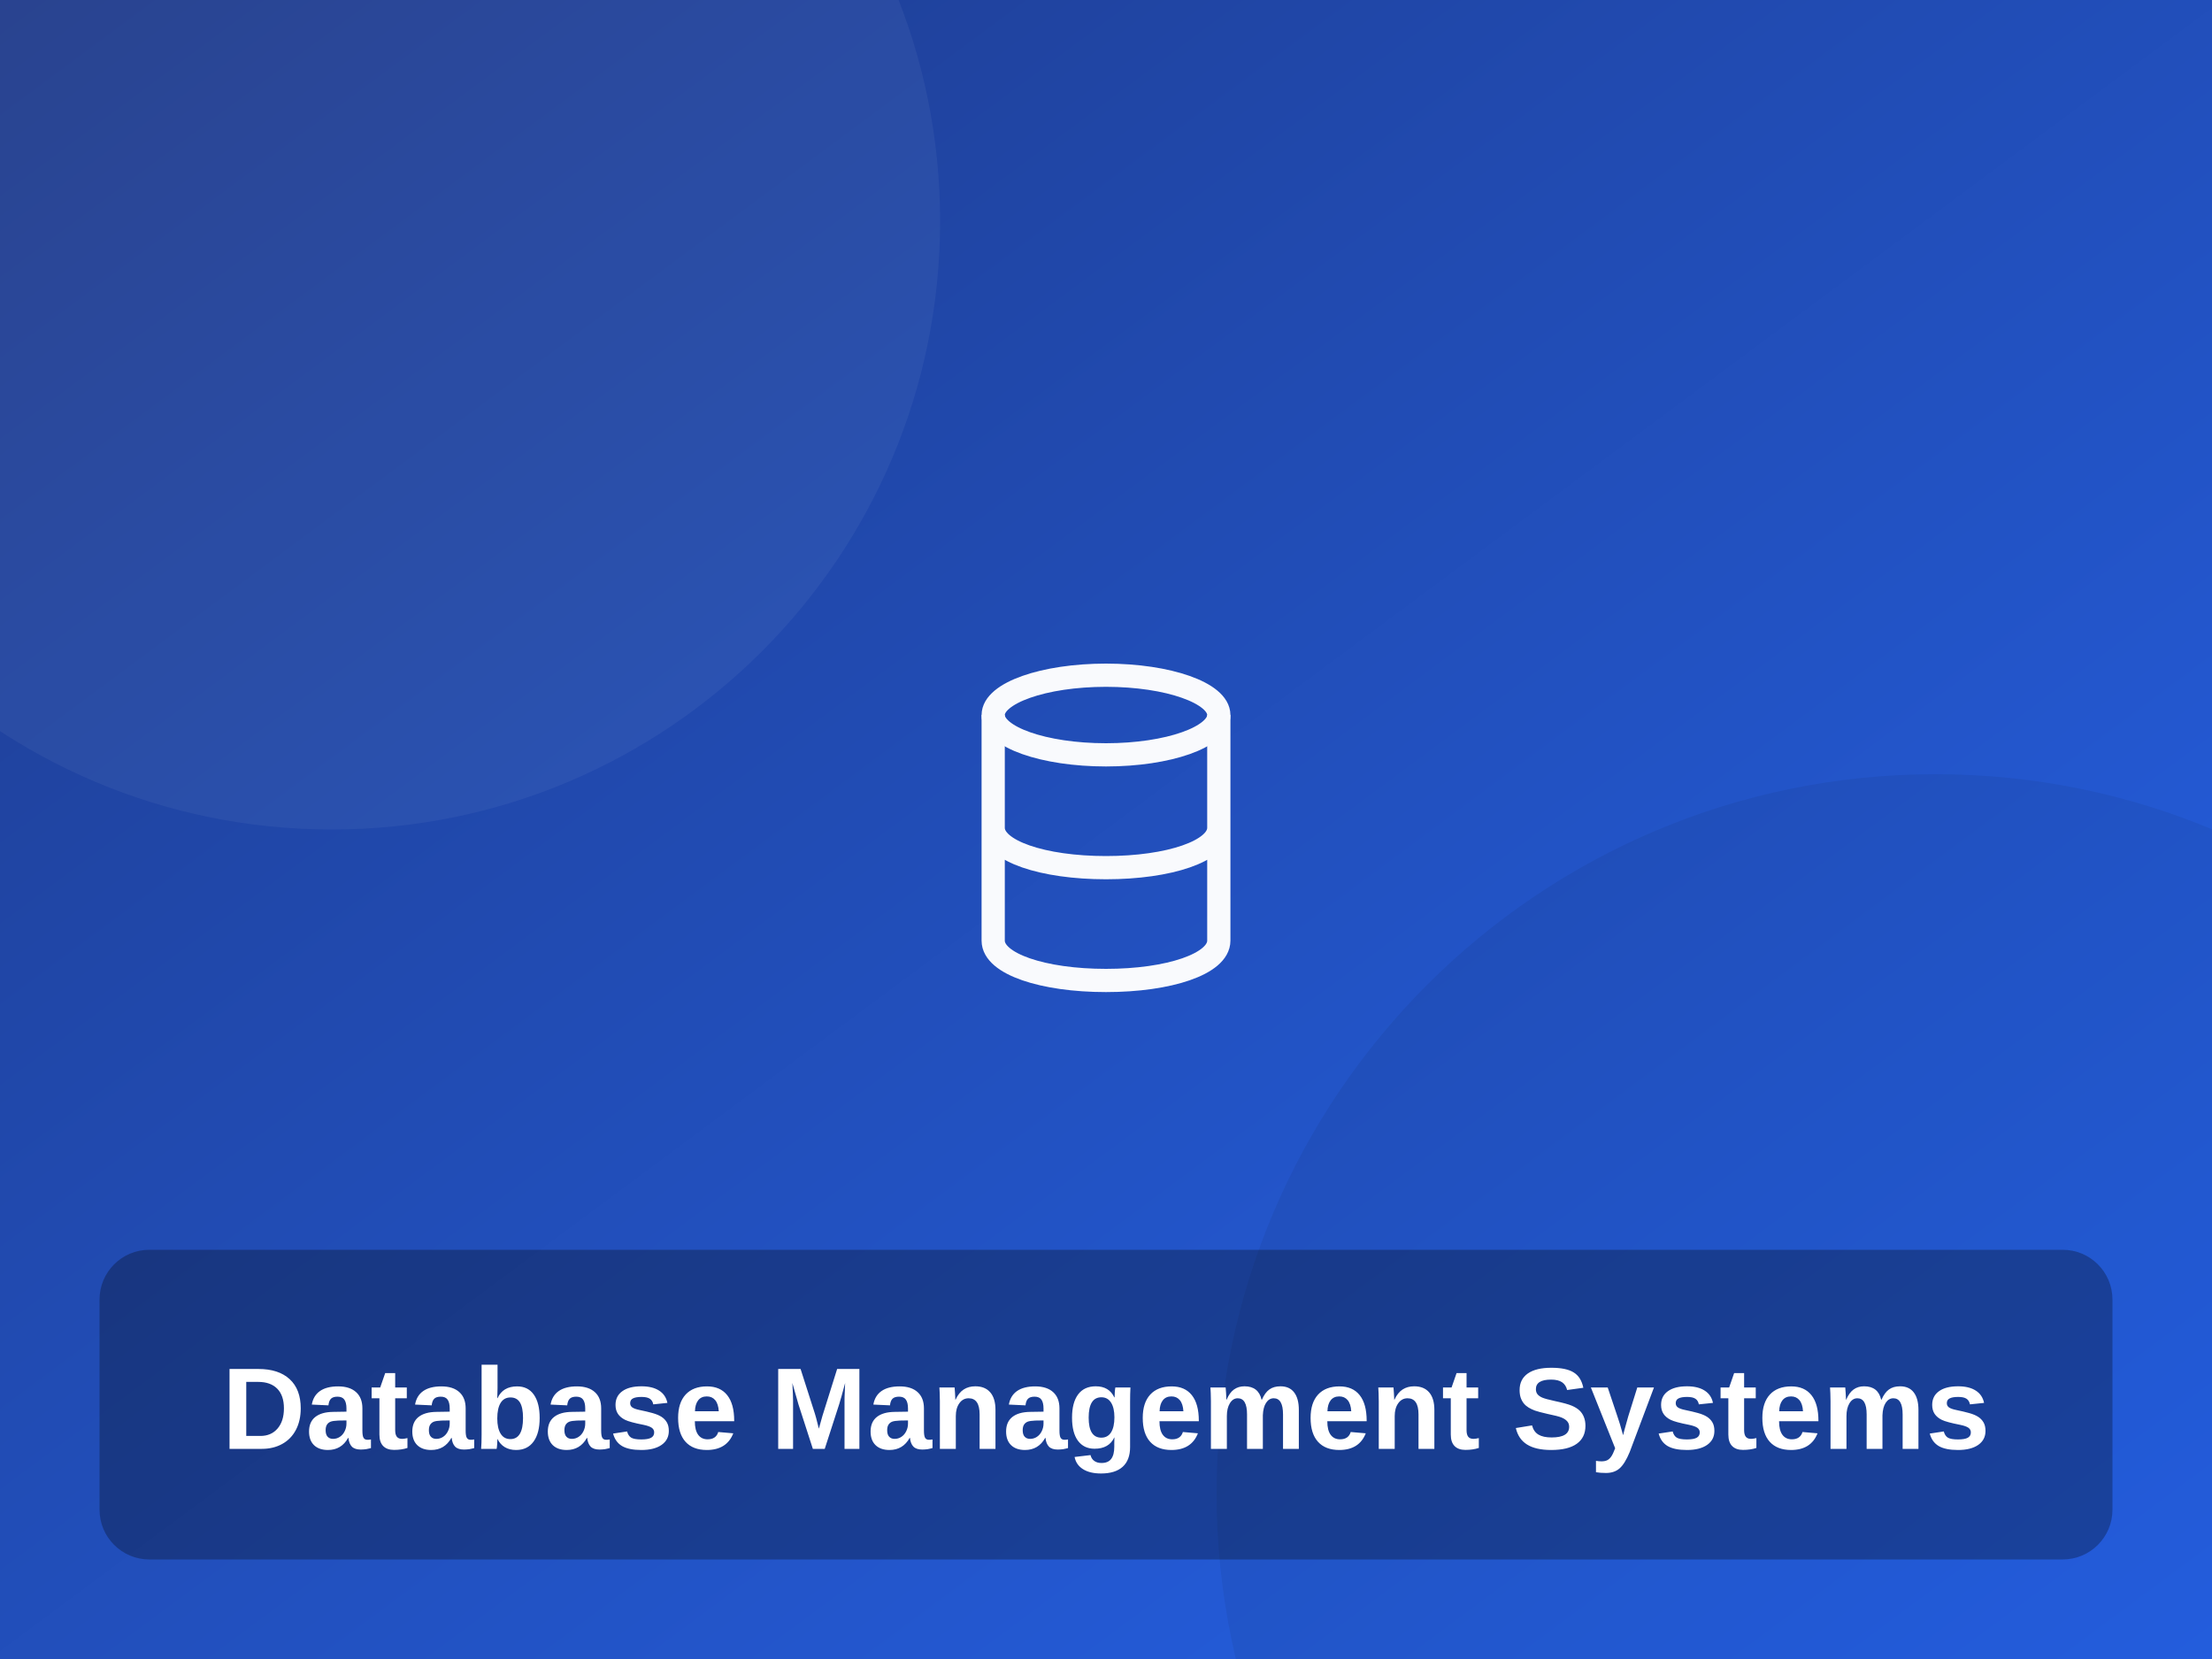
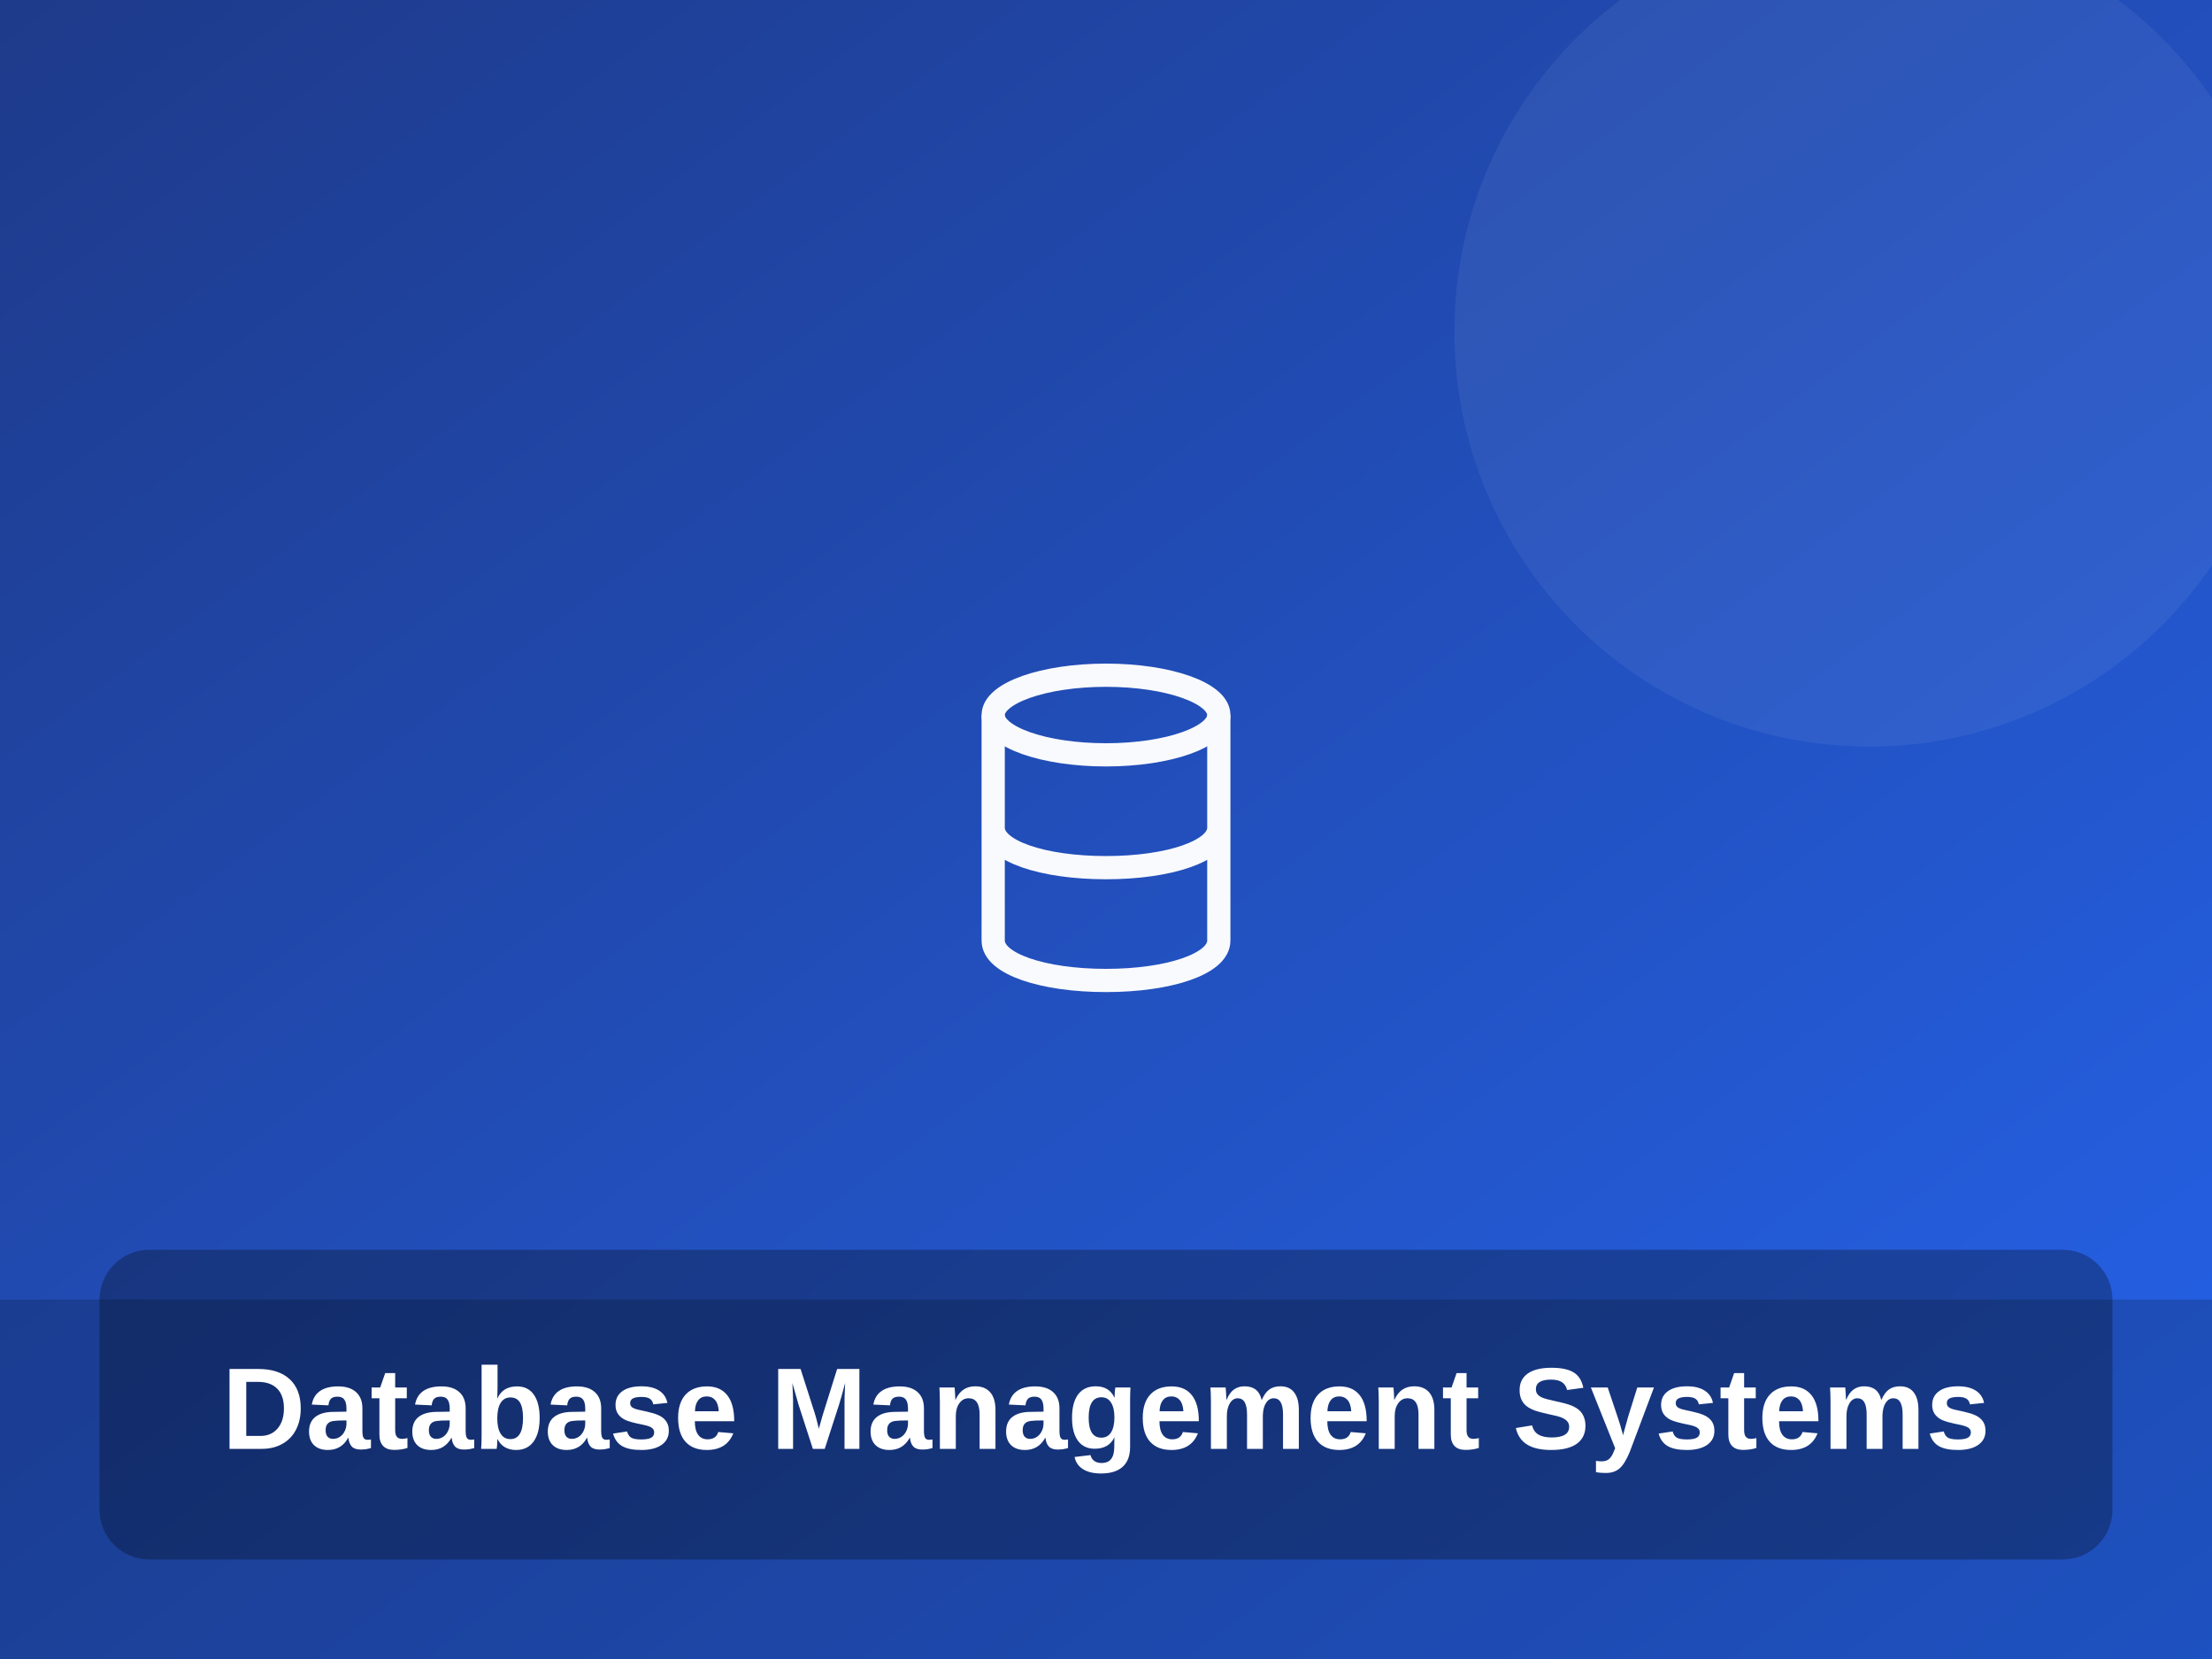
<svg xmlns="http://www.w3.org/2000/svg" width="800" height="600" viewBox="0 0 800 600">
  <defs>
    <linearGradient id="bg" x1="0" y1="0" x2="1" y2="1">
      <stop offset="0%" stop-color="#1e3a8a" />
      <stop offset="100%" stop-color="#2563eb" />
    </linearGradient>
  </defs>
  <rect width="800" height="600" fill="url(#bg)" />
-   <rect x="0" y="0" width="800" height="600" fill="url(#bg)" opacity="0.35" />
-   <circle cx="120" cy="80" r="220" fill="#ffffff" opacity="0.05" />
-   <circle cx="700" cy="540" r="260" fill="#000000" opacity="0.06" />
+   <rect width="800" height="600" fill="url(#bg)" opacity="0.35" />
+   <circle cx="400" cy="300" r="330" fill="url(#halo)" />
+   <rect width="800" height="600" fill="url(#sheen)" />
+   <rect y="470" width="800" height="130" fill="#000000" opacity="0.18" />
+   <circle cx="676" cy="120" r="150" fill="#ffffff" opacity="0.06" />
  <g transform="translate(400,285)" opacity="0.97">
    <g transform="translate(-60,-60) scale(1.20)">
      <ellipse cx="50" cy="28" rx="34" ry="12" fill="none" stroke="#fff" stroke-width="7" />
      <path d="M16 28v34c0 7 15 12 34 12s34-5 34-12V28M16 62v34c0 7 15 12 34 12s34-5 34-12V62" fill="none" stroke="#fff" stroke-width="7" />
    </g>
  </g>
  <rect x="36" y="452" width="728" height="112" rx="18" fill="#000000" opacity="0.28" />
  <text x="400" y="524" text-anchor="middle" fill="#ffffff" font-family="Arial, sans-serif" font-size="42" font-weight="bold">Database Management Systems</text>
</svg>
